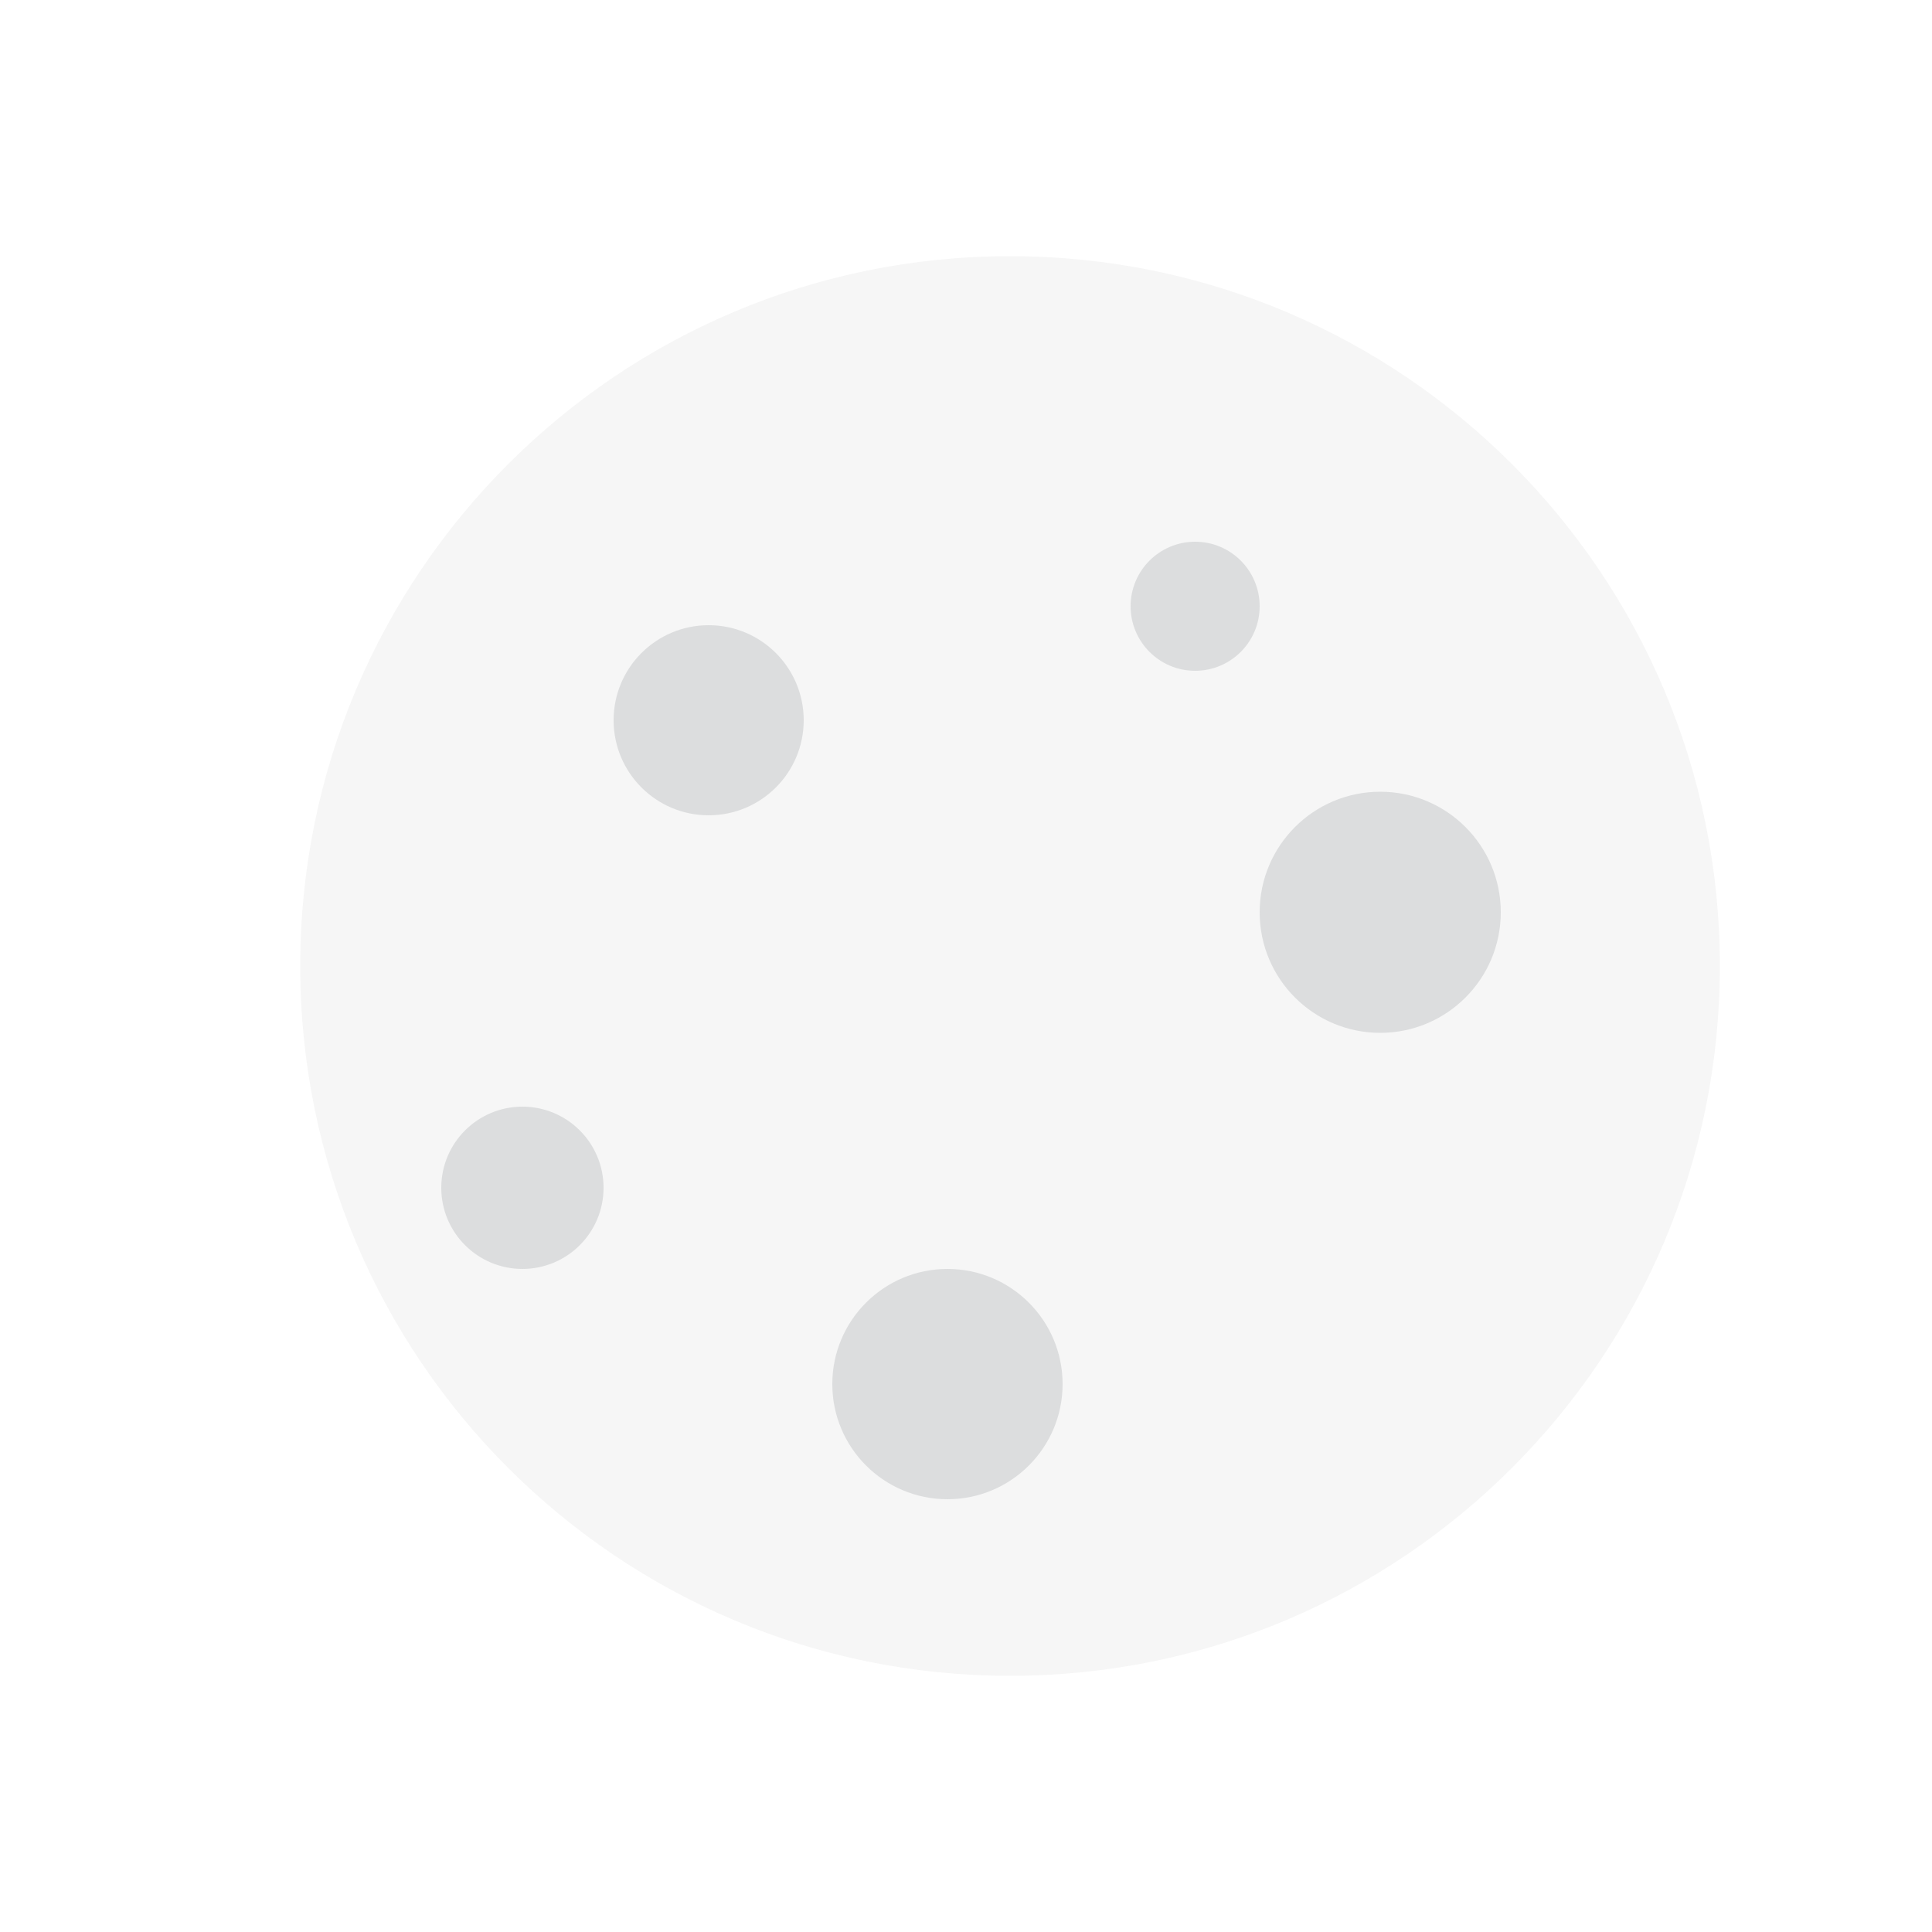
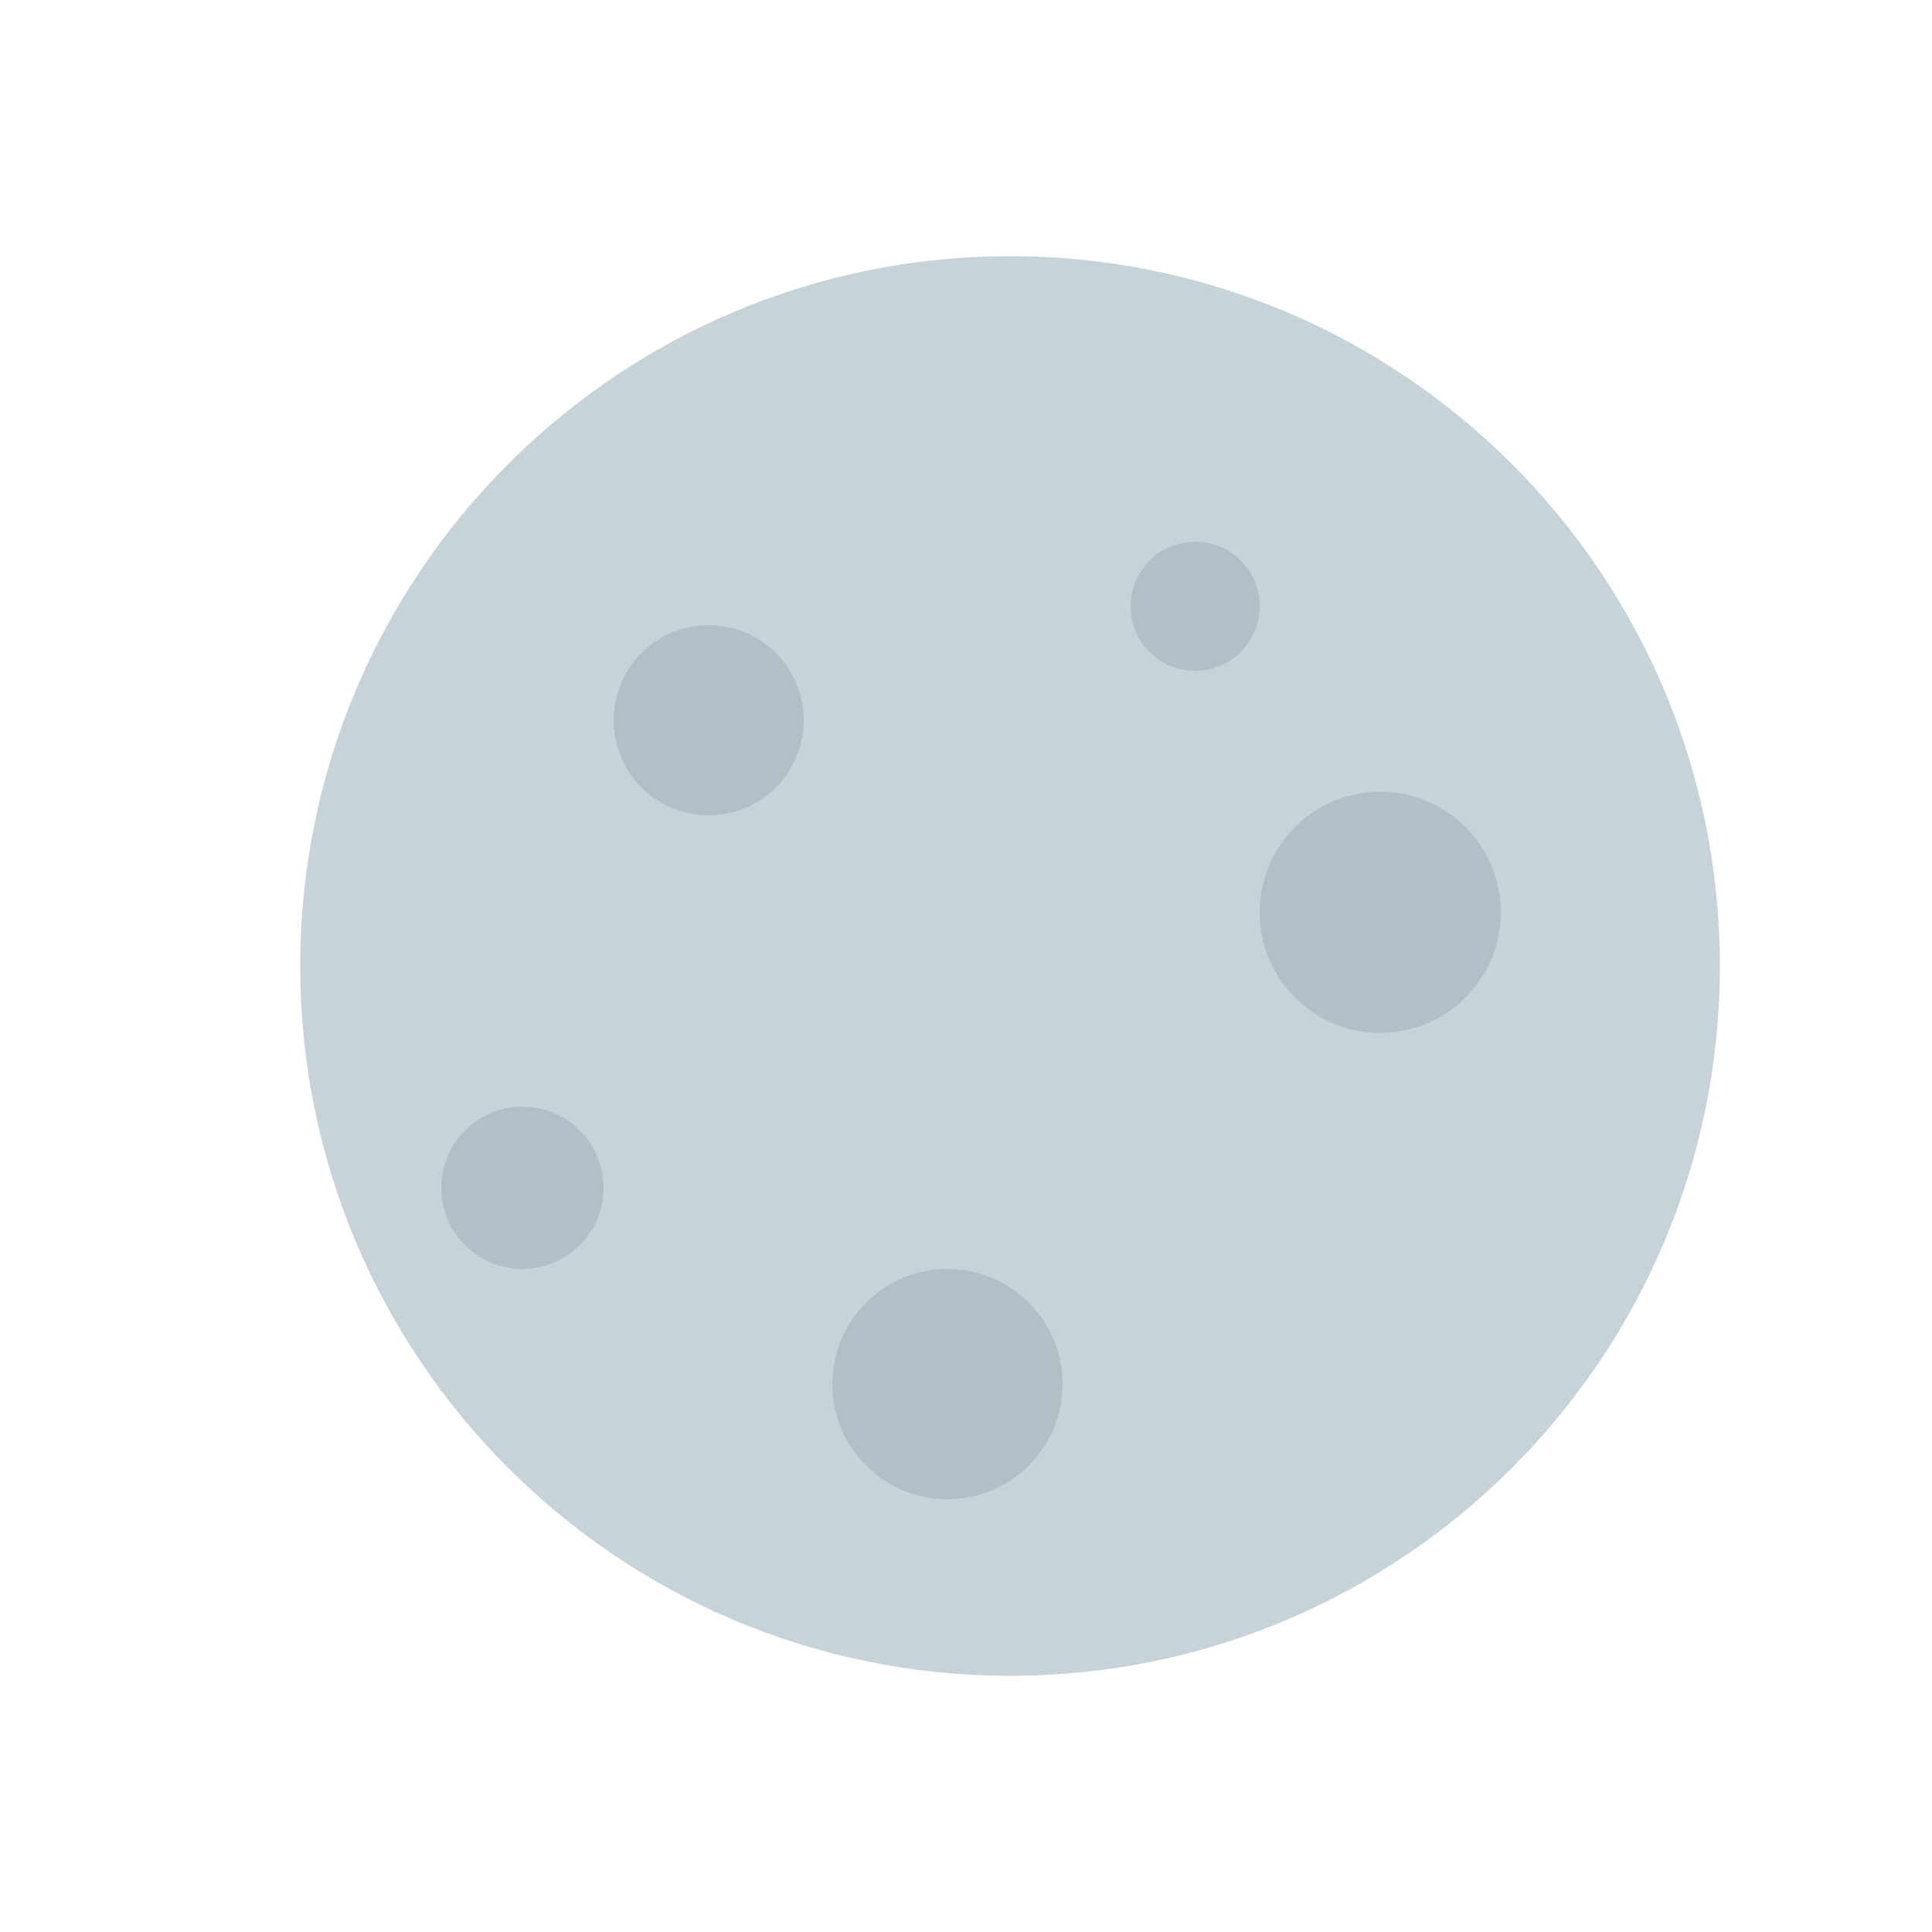
<svg xmlns="http://www.w3.org/2000/svg" version="1.1" id="Layer_1" x="0px" y="0px" viewBox="0 0 500 500" style="enable-background:new 0 0 500 500;" xml:space="preserve">
  <style type="text/css">
	.st0{fill:#F6F6F6;}
- 	.st1{fill:#FDE160;}
- 	.st2{fill:#DCDDDE;}
- 	.st3{fill:#F7BE5B;}
+ 	.st1{fill:#DCDDDE;}
+ 	.st2{opacity:0.2;fill:#074A66;}
</style>
-   <circle class="st0" cx="261.4" cy="250" r="183.7" />
-   <circle class="st2" cx="183.4" cy="186.4" r="24.6" />
-   <circle class="st2" cx="245.2" cy="358.2" r="29.8" />
-   <circle class="st2" cx="357.2" cy="236.1" r="31.2" />
-   <circle class="st2" cx="135.2" cy="307.4" r="21" />
-   <circle class="st2" cx="309.3" cy="156.9" r="16.7" />
+   <g>
+     <circle class="st0" cx="261.4" cy="250" r="183.7" />
+     <circle class="st1" cx="183.4" cy="186.4" r="24.6" />
+     <circle class="st1" cx="245.2" cy="358.2" r="29.8" />
+     <circle class="st1" cx="357.2" cy="236.1" r="31.2" />
+     <circle class="st1" cx="135.2" cy="307.4" r="21" />
+     <circle class="st1" cx="309.3" cy="156.9" r="16.7" />
+   </g>
+   <circle class="st2" cx="261.4" cy="250" r="183.7" />
</svg>
